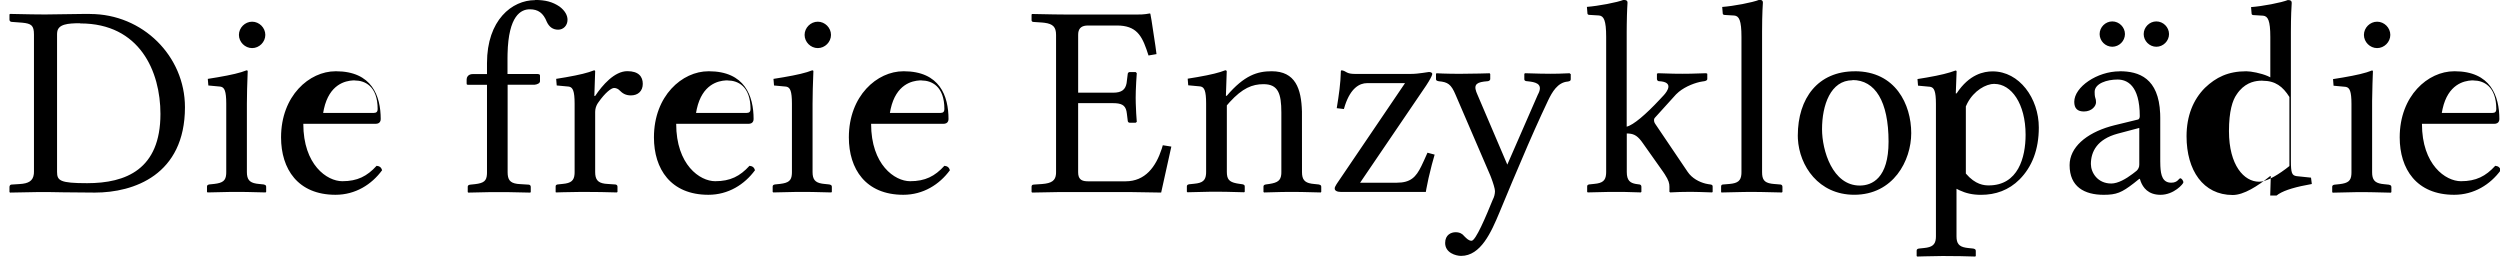
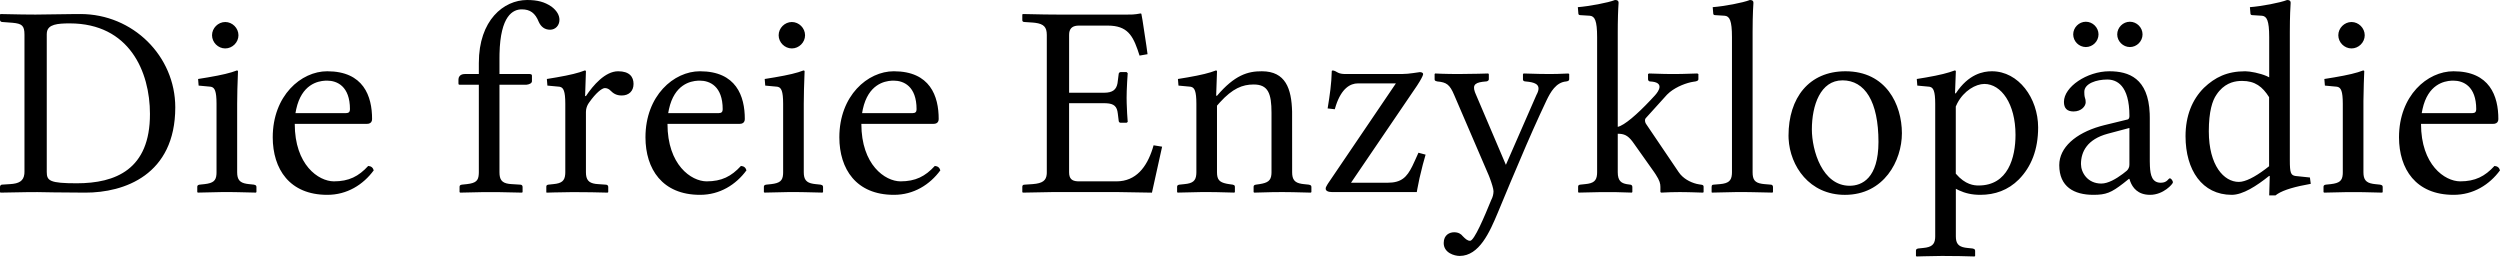
<svg xmlns="http://www.w3.org/2000/svg" viewBox="0 0 118 13">
-   <path d="M92.3 3.33c.017 0 .035.006.044.017l.008.022-.039 1.04h.039c.598-.91 1.29-1.04 1.7-1.04 1.26 0 2.18 1.27 2.18 2.65 0 1.05-.325 1.86-.909 2.45-.507.507-1.13.727-1.82.727-.401 0-.716-.076-1.01-.213l-.146-.073v2.25c0 .327.116.476.432.53l.113.016.247.026c.049.01.09.027.108.062l.01.042v.247l-.027.026-.69-.018a31.932 31.932 0 0 0-1.7.008l-.348.01-.026-.026v-.247c0-.05.022-.076.06-.092l.044-.012.247-.026c.378-.036.53-.157.555-.452l.004-.094V4.9c0-.6-.089-.756-.245-.797l-.04-.008-.56-.052-.026-.312.427-.07c.657-.113 1.05-.214 1.37-.333zm-18.2.143.039.026v.247c0 .065-.052.09-.143.104-.481.039-.74.507-.922.883l-.32.685c-.421.916-.832 1.87-1.38 3.17l-.6 1.44c-.39.935-.883 2.05-1.81 2.05-.247 0-.753-.143-.753-.61 0-.39.286-.507.494-.507.195 0 .325.078.403.182.13.13.221.221.351.221.195 0 .675-1.14 1-1.94a.882.882 0 0 0 .104-.403c0-.111-.086-.385-.176-.624l-.045-.116-1.64-3.81c-.208-.494-.364-.598-.792-.636-.058-.01-.102-.027-.121-.057l-.01-.034v-.26l.027-.026.3.013c.225.007.496.013.79.013.313 0 .624-.006.94-.013l.477-.013.026.04v.233c0 .052-.05.087-.103.1l-.04.004c-.458.036-.648.128-.517.495l.036.09 1.43 3.35 1.44-3.3c.248-.45-.012-.57-.348-.618l-.16-.019c-.051 0-.103-.017-.122-.057l-.007-.034v-.247l.026-.039.733.02c.15.004.306.006.488.006l.379-.005.517-.02zM108 .003c.117 0 .169.039.169.13l-.024.473c-.008.227-.015.529-.015.891v6.07c0 .603.045.713.27.747l.68.071.038.3c-.725.128-1.26.277-1.57.476l-.094.069h-.3l.027-.91-.026-.012c-.598.48-1.25.896-1.77.896-1.4 0-2.18-1.17-2.18-2.77 0-.961.312-1.73.87-2.29.52-.494 1.09-.78 1.95-.78.227 0 .693.09 1.01.226l.124.06v-1.9c0-.787-.113-.987-.34-1.01l-.465-.028c-.03 0-.059-.014-.071-.038l-.007-.027-.026-.312c.533-.039 1.43-.208 1.75-.338zm7.85 3.36c1.71 0 2.12 1.17 2.12 2.26 0 .119-.063.193-.167.214l-.067.006h-3.42c0 1.94 1.12 2.71 1.84 2.71.714 0 1.17-.234 1.62-.727.143.013.221.078.26.208-.494.675-1.26 1.16-2.2 1.16-1.78 0-2.57-1.22-2.57-2.71 0-1.97 1.34-3.12 2.57-3.12zm-100 0c1.71 0 2.12 1.17 2.12 2.26 0 .119-.063.193-.167.214l-.067.006h-3.42c0 1.94 1.12 2.71 1.84 2.71.714 0 1.17-.234 1.62-.727.143.013.221.078.26.208-.494.675-1.26 1.16-2.2 1.16-1.78 0-2.57-1.22-2.57-2.71 0-1.97 1.34-3.12 2.57-3.12zm17.6 0c1.71 0 2.12 1.17 2.12 2.26 0 .119-.063.193-.167.214l-.067.006h-3.42c0 1.94 1.12 2.71 1.84 2.71.714 0 1.17-.234 1.62-.727.143.013.221.078.26.208-.494.675-1.26 1.16-2.2 1.16-1.78 0-2.57-1.22-2.57-2.71 0-1.97 1.34-3.12 2.57-3.12zm54.1 0c1.92 0 2.66 1.57 2.66 2.92 0 1.3-.844 2.91-2.69 2.91-1.68 0-2.59-1.36-2.66-2.64l-.004-.148c0-1.78.961-3.04 2.69-3.04zm-44.9 0c1.71 0 2.12 1.17 2.12 2.26 0 .119-.063.193-.167.214l-.067.006h-3.42c0 1.94 1.12 2.71 1.84 2.71.714 0 1.17-.234 1.62-.727.143.013.221.078.26.208-.494.675-1.26 1.16-2.2 1.16-1.78 0-2.57-1.22-2.57-2.71 0-1.97 1.34-3.12 2.57-3.12zm57.4 0c.913 0 1.84.325 1.91 2l.004.199v2.05l.005.228c.02.442.11.783.514.783.312 0 .351-.208.43-.208.051 0 .142.104.142.195 0 .065-.442.585-1.08.585-.59 0-.827-.353-.932-.626l-.042-.128h-.026l-.26.208c-.572.442-.818.546-1.42.546-.91 0-1.61-.377-1.61-1.4 0-.837.78-1.5 1.92-1.83l.194-.052 1.12-.273c.039-.013.078-.065.078-.156 0-1.47-.61-1.73-1.05-1.73-.494 0-1.08.182-1.08.585 0 .114.008.187.018.232l.008.028a.584.584 0 0 1 .039.234c0 .169-.195.429-.572.429-.3 0-.455-.143-.455-.455 0-.701 1.08-1.44 2.14-1.44zm-42.2-.039c.017 0 .035.006.044.017l.008.022-.039 1.16h.039c.831-.974 1.45-1.16 2.12-1.16 1.12 0 1.4.82 1.43 1.9l.002 2.86c0 .342.118.492.442.545l.103.013.247.026c.048.01.09.027.108.062l.009.042v.247l-.026.026-.82-.02a30.305 30.305 0 0 0-.27-.004l-.3-.002c-.168 0-.31.002-.442.004l-.843.022-.026-.026v-.247c0-.049.022-.075.06-.091l.044-.013.182-.026c.378-.059.53-.16.555-.462l.003-.096v-2.81c0-.91-.156-1.34-.844-1.34-.53 0-.994.19-1.59.842l-.139.159v3.14c0 .342.107.47.45.539l.11.019.181.026c.049.01.083.027.097.062l.007.042v.247l-.026.026-.86-.022a26.272 26.272 0 0 0-.465-.004l-.285.001-1.07.025-.026-.026v-.247c0-.049.022-.076.06-.091l.044-.013.247-.026c.39-.035.532-.157.555-.462l.003-.097v-3.23c0-.6-.088-.756-.245-.797l-.04-.008-.56-.052-.025-.312.459-.076c.634-.11 1.04-.21 1.33-.327zm54.1 0c.026 0 .052.013.052.039l-.021.584c-.008.25-.015.546-.017.816v3.37c0 .342.117.492.441.545l.103.013.247.026c.049.01.09.027.108.062l.01.042v.247l-.027.026-.837-.02a31.157 31.157 0 0 0-.269-.004h-.554l-1.08.024-.026-.026v-.247c0-.049.022-.075.06-.091l.044-.013.247-.026c.401-.047.535-.159.555-.462l.003-.096v-3.23c0-.6-.088-.756-.245-.797l-.04-.008-.56-.052-.025-.312.467-.076c.648-.111 1.07-.21 1.36-.327zM54.25.634c.026 0 .04.006.047.017l.056.313c.05.31.126.804.182 1.2l.052.39-.377.065c-.269-.844-.492-1.35-1.33-1.41l-.164-.005h-1.36c-.277 0-.43.103-.462.344l-.005.097v2.73h1.65c.413 0 .58-.15.636-.45l.052-.42c0-.039.022-.078.055-.095l.036-.009h.286l.052.052-.027.414c-.018.318-.025.57-.025.755l.004.247c.003.136.01.293.02.477l.028.406-.052.04h-.286c-.049 0-.075-.037-.086-.072l-.044-.357c-.035-.342-.178-.47-.536-.491l-.114-.003h-1.65v3.26c0 .316.147.41.385.426l.083.003h1.77c.929 0 1.43-.68 1.71-1.54l.048-.163.403.064-.48 2.17-1.54-.025h-3.21l-1.34.025-.027-.026v-.26c0-.029.015-.065.055-.082l.049-.009.39-.026c.464-.035.634-.17.659-.472l.003-.086v-6.48c0-.37-.142-.52-.546-.573l-.117-.012-.39-.026c-.072 0-.095-.033-.102-.067L48.69.946v-.26l.026-.026 1.03.02.624.006h3.29l.248-.005c.132-.007.216-.021.363-.047zm-29-.636c.494 0 .831.09 1.16.312.26.195.377.416.377.623 0 .273-.195.468-.442.468-.26 0-.429-.143-.533-.364-.169-.429-.416-.598-.805-.598-.413 0-1.01.289-1.05 2.1l-.003.215v.74h1.43c.05 0 .083.015.097.044l.007.034v.26c0 .1-.134.153-.245.166L25.19 4h-1.23v4.13c0 .342.107.502.449.548l.11.01.429.027c.039 0 .078.021.095.06l.009.043v.247l-.026.026-1.09-.023h-.783l-1.05.023-.026-.026V8.82c0-.048.022-.075.06-.09l.044-.013.247-.026c.417-.048.539-.161.556-.47l.002-.089v-4.13h-.896c-.039 0-.056-.007-.062-.038l-.003-.04v-.169c0-.09.05-.222.22-.253l.08-.006h.661v-.52c0-2.03 1.18-2.97 2.27-2.97zm51.4 0c.093 0 .145.025.163.081l.006.049s-.028.382-.036 1.02l-.003.34v4.49c.314-.072.907-.581 1.55-1.27l.207-.221c.174-.194.466-.62-.226-.654a.1.1 0 0 1-.096-.066l-.008-.038v-.247l.03-.014c.005-.003.01-.008.01-.012l.743.022c.118.002.248.004.412.004l.394-.004.736-.022.052.026v.247c0 .052-.05.079-.103.094l-.04.01-.09.013c-.307.045-.783.22-1.11.489l-.132.12-.987 1.09a.167.167 0 0 0-.052.13c0 .044.011.087.03.127l.035.056 1.52 2.25c.205.307.548.484.849.559l.126.025.09.013c.073.01.105.03.114.07l.003.034v.247l-.026.026-.547-.018a22.009 22.009 0 0 0-.269-.006l-.288-.002c-.325 0-.532.01-.743.02l-.128.006-.039-.026V8.81c0-.15-.03-.29-.22-.584l-.079-.118-.948-1.34c-.23-.335-.4-.444-.663-.464l-.103-.004v1.82c0 .411.171.516.424.562l.161.023c.04 0 .078.022.095.06l.01.044v.247l-.027.026-.793-.023-.674-.001-1.04.024-.026-.026v-.247c0-.049.015-.076.05-.091l.041-.013.247-.026c.39-.035.532-.157.555-.462l.004-.097v-6.38c0-.788-.113-.988-.34-1.01l-.465-.028c-.03 0-.059-.015-.072-.039l-.006-.026-.026-.312c.52-.04 1.43-.208 1.75-.338zM4.25.66c2.49 0 4.48 1.99 4.48 4.4 0 3.2-2.42 4.03-4.25 4.03l-1.49-.013c-.313-.006-.546-.011-.769-.013l-.408.001-1.34.025-.026-.026V8.83c0-.049.022-.09.055-.108l.036-.01.39-.025c.413-.024.633-.144.67-.478l.005-.107v-6.47c0-.432-.122-.52-.559-.562l-.48-.036c-.048 0-.09-.022-.108-.06L.447.93V.683L.473.657l1.03.02c.214.004.421.006.624.006l1.81-.025h.308zm7.39 2.66c.026 0 .052.013.052.039l-.029.847c-.006.227-.01.47-.01.686v3.23c0 .342.118.492.442.545l.103.013.247.026c.049.01.09.027.108.062l.01.042v.247l-.027.026-.837-.02a31.157 31.157 0 0 0-.269-.004h-.554l-1.08.024-.026-.026V8.81c0-.049.022-.075.06-.091l.044-.013.247-.026c.401-.047.535-.159.555-.462l.003-.096v-3.23c0-.6-.088-.756-.245-.797l-.04-.008-.56-.052-.026-.312.467-.076c.648-.111 1.07-.21 1.36-.327zm26.7 0c.026 0 .052.013.052.039l-.029.847-.01.686v3.23c0 .342.118.492.442.545l.103.013.247.026c.049.01.09.027.108.062l.01.042v.247l-.027.026-.837-.02a31.157 31.157 0 0 0-.269-.004h-.554l-1.08.024-.026-.026V8.81c0-.049.022-.075.06-.091l.044-.013.247-.026c.401-.047.535-.159.555-.462l.003-.096v-3.23c0-.6-.088-.756-.245-.797l-.04-.008-.56-.052-.026-.312.467-.076c.648-.111 1.07-.21 1.36-.327zm-10.3 0c.017 0 .035.006.044.017l.008.022-.039 1.17h.039c.338-.507.909-1.17 1.52-1.17.533 0 .727.26.727.598s-.221.546-.559.546c-.26 0-.403-.104-.533-.234a.368.368 0 0 0-.26-.117c-.143 0-.429.234-.74.675a.764.764 0 0 0-.148.354l-.007.1v2.84c0 .343.118.503.452.549l.107.01.377.026c.048 0 .09.022.108.06l.009.044v.247l-.026.026-.761-.018a35.653 35.653 0 0 0-1.771.008l-.348.01-.013-.026V8.81c0-.049.014-.075.049-.091l.042-.013.247-.026c.39-.035.532-.157.555-.462l.003-.097v-3.23c0-.6-.089-.756-.245-.797l-.04-.008-.56-.052-.026-.312.46-.076c.633-.11 1.04-.21 1.33-.327zm55-3.33c.117 0 .169.039.169.13l-.02.365c-.01.235-.019.576-.019.999v6.64c0 .342.097.492.436.545l.109.013.312.026c.039 0 .078.022.095.06l.009.044v.247l-.026.026-.923-.021a26.102 26.102 0 0 0-.331-.004l-.512.001-1.09.024-.013-.026v-.247c0-.049.015-.083.05-.097l.04-.007.313-.026c.39-.035.532-.157.555-.462l.003-.097v-6.38c0-.788-.113-.988-.339-1.01l-.466-.028c-.029 0-.058-.015-.071-.039L81.314.64l-.026-.312c.533-.04 1.43-.208 1.75-.338zm-19.7 3.33c.196.035.198.141.487.164l.123.005h2.64c.377 0 .792-.091.857-.091.09 0 .156.039.156.09 0 .04-.04.145-.161.347l-.125.199-3.12 4.59h1.73c.653 0 .906-.263 1.16-.782l.121-.257.169-.377.338.09-.134.48c-.121.458-.204.846-.258 1.14l-.024.142h-4c-.195 0-.3-.064-.3-.156 0-.054.01-.09.073-.19l.045-.07 3.2-4.72h-1.79c-.364 0-.773.239-1.04 1.04l-.055.182-.338-.04c.104-.635.182-1.17.195-1.75 0-.025.026-.038.052-.038zm24.1.468c-1.04 0-1.44 1.18-1.44 2.31 0 1 .494 2.66 1.78 2.66.585 0 1.36-.351 1.36-2.07 0-1.91-.636-2.91-1.7-2.91zm6.7.169c-.408 0-.97.321-1.28.912l-.072.153v3.17c.455.533.87.559 1.08.559 1.39 0 1.74-1.32 1.74-2.39 0-1.47-.675-2.4-1.47-2.4zm6.84 2.08-1.03.273c-.961.26-1.26.844-1.26 1.43 0 .403.312.922.961.922.318 0 .696-.219 1.01-.456l.131-.102a.4.4 0 0 0 .173-.245l.009-.093v-1.73zm-97.2-4.94c-.591 0-1.03.045-1.08.415l-.007.091v6.51c0 .416.143.533 1.42.533 1.83 0 3.46-.649 3.46-3.27 0-2-.974-4.27-3.78-4.27zm103 2.71-.139.005c-.286.02-.729.128-1.07.645-.195.273-.364.792-.364 1.73 0 1.62.714 2.39 1.42 2.39.304 0 .745-.221 1.26-.606l.173-.134v-3.26c-.312-.494-.662-.766-1.27-.766zm9.97-.013-.092.002c-.351.019-1.11.174-1.37 1.35l-.035.184h2.39c.13 0 .182-.065.182-.182 0-1.09-.61-1.35-1.08-1.35zm-100 0-.092.002c-.351.019-1.11.174-1.37 1.35l-.035.184h2.39c.13 0 .182-.065.182-.182 0-1.09-.61-1.35-1.08-1.35zm17.6 0-.092.002c-.351.019-1.11.174-1.37 1.35l-.035.184h2.39c.13 0 .182-.065.182-.182 0-1.09-.61-1.35-1.08-1.35zm9.15 0-.092.002c-.351.019-1.11.174-1.37 1.35l-.035.184h2.39c.13 0 .182-.065.182-.182 0-1.09-.61-1.35-1.08-1.35zm-31.6-2.77c.338 0 .623.286.623.623s-.286.623-.623.623-.623-.286-.623-.623.286-.623.623-.623zm26.7 0c.338 0 .623.286.623.623s-.286.623-.623.623c-.338 0-.623-.286-.623-.623s.286-.623.623-.623zm73.6 0c.338 0 .623.286.623.623s-.286.623-.623.623-.623-.286-.623-.623.286-.623.623-.623zm-12.5-.013c.325 0 .598.273.598.598a.605.605 0 0 1-.598.598.605.605 0 0 1-.598-.598c0-.325.273-.598.598-.598zm2.08 0c.325 0 .598.273.598.598 0 .325-.273.598-.598.598s-.598-.273-.598-.598c0-.325.273-.598.598-.598z" fill="#000" fill-rule="nonzero" />
+   <path d="M92.264 3.325c.017 0 .035.006.044.018l.008.021-.039 1.04h.039c.598-.91 1.29-1.04 1.702-1.04 1.26 0 2.18 1.27 2.182 2.65 0 1.05-.325 1.86-.91 2.455-.506.507-1.13.727-1.818.727-.401 0-.716-.076-1.01-.212l-.146-.073v2.247c0 .327.116.476.432.53l.114.015.246.026c.049.01.09.027.108.062l.01.042v.247l-.027.026-.69-.018a31.918 31.918 0 0 0-1.702.008l-.348.01-.026-.026v-.247c0-.049.021-.075.06-.091l.043-.013.247-.026c.378-.035.53-.157.555-.451l.004-.094V4.897c0-.6-.089-.756-.245-.797l-.041-.008-.559-.052-.025-.312.426-.07c.657-.113 1.05-.214 1.366-.333zm-18.237.143.039.026v.247c0 .065-.052.09-.143.104-.48.039-.74.507-.922.883l-.32.685c-.42.916-.832 1.87-1.38 3.175l-.6 1.44c-.39.935-.882 2.05-1.805 2.052-.247 0-.753-.143-.753-.61 0-.39.286-.508.493-.507.195 0 .325.078.403.182.13.13.221.22.35.22.196 0 .676-1.14 1.001-1.935a.88.88 0 0 0 .104-.403c0-.11-.086-.385-.176-.624l-.045-.116-1.637-3.806c-.208-.494-.364-.598-.792-.636-.058-.01-.102-.027-.12-.057l-.01-.034v-.26l.026-.026.3.013c.225.007.496.013.791.013.312 0 .623-.006.94-.013l.476-.013.026.04v.233c0 .052-.05.087-.103.1l-.04.004c-.458.036-.648.128-.516.495l.036.09 1.428 3.35 1.442-3.299c.248-.45-.012-.569-.348-.618l-.158-.018c-.052 0-.104-.017-.123-.057l-.007-.034v-.247l.026-.039.733.02c.151.004.306.006.488.006l.379-.005.517-.02zM107.95 0c.117 0 .169.039.169.13l-.024.472c-.008.227-.015.53-.015.892V7.56c0 .603.045.713.27.747l.678.071.04.299c-.726.129-1.26.278-1.57.477l-.094.068h-.298l.026-.909-.026-.013c-.598.481-1.25.896-1.767.896-1.4 0-2.18-1.17-2.182-2.766 0-.961.312-1.73.87-2.286.52-.494 1.09-.78 1.949-.78.227 0 .693.09 1.006.225l.124.061V1.754c0-.788-.113-.988-.34-1.011L106.3.714c-.029 0-.058-.014-.07-.038l-.008-.027-.026-.311c.533-.04 1.43-.208 1.754-.338zm7.855 3.364c1.71 0 2.12 1.17 2.117 2.26 0 .12-.063.193-.167.215l-.067.006h-3.416c0 1.94 1.12 2.71 1.844 2.715.714 0 1.17-.234 1.624-.728.143.013.221.078.26.208-.494.675-1.26 1.16-2.195 1.156-1.78 0-2.57-1.22-2.572-2.714 0-1.97 1.34-3.12 2.572-3.118zm-100.36 0c1.71 0 2.12 1.17 2.117 2.26 0 .12-.063.193-.167.215l-.067.006h-3.416c0 1.94 1.12 2.71 1.844 2.715.714 0 1.17-.234 1.624-.728.143.013.221.078.26.208-.494.675-1.26 1.16-2.195 1.156-1.78 0-2.57-1.22-2.572-2.714 0-1.97 1.34-3.12 2.572-3.118zm17.593 0c1.71 0 2.12 1.17 2.117 2.26 0 .12-.063.193-.167.215l-.067.006h-3.416c0 1.94 1.12 2.71 1.844 2.715.714 0 1.17-.234 1.624-.728.143.013.221.078.26.208-.494.675-1.26 1.16-2.195 1.156-1.78 0-2.57-1.22-2.572-2.714 0-1.97 1.34-3.12 2.572-3.118zm54.069 0c1.92 0 2.66 1.57 2.663 2.923 0 1.3-.844 2.91-2.69 2.91-1.68 0-2.59-1.36-2.658-2.646l-.004-.147c0-1.78.961-3.04 2.689-3.04zm-44.918 0c1.71 0 2.12 1.17 2.117 2.26 0 .12-.063.193-.167.215l-.067.006h-3.416c0 1.94 1.12 2.71 1.844 2.715.714 0 1.17-.234 1.624-.728.143.013.221.078.26.208-.494.675-1.26 1.16-2.195 1.156-1.78 0-2.57-1.22-2.572-2.714 0-1.97 1.34-3.12 2.572-3.118zm57.372 0c.913 0 1.84.325 1.905 1.996l.004.2v2.053l.006.229c.02.442.109.783.514.783.312 0 .35-.208.428-.208.052 0 .143.104.143.195 0 .065-.442.585-1.078.584-.59 0-.827-.353-.932-.625l-.042-.128h-.026l-.26.208c-.572.442-.818.546-1.416.545-.909 0-1.61-.377-1.61-1.402 0-.837.78-1.5 1.923-1.832l.194-.052 1.117-.273c.04-.013.078-.065.078-.156 0-1.47-.61-1.73-1.052-1.727-.494 0-1.08.182-1.078.584 0 .114.008.187.018.232l.008.028a.584.584 0 0 1 .039.234c0 .169-.195.429-.572.429-.299 0-.455-.143-.454-.455 0-.701 1.08-1.44 2.143-1.442zm-42.17-.039c.017 0 .034.006.044.018l.008.021-.04 1.156h.04c.83-.974 1.45-1.16 2.117-1.156 1.12 0 1.4.82 1.427 1.903l.002 2.864c0 .342.118.492.442.545l.103.014.247.026c.049.01.09.027.108.062l.009.042v.246l-.026.026-.82-.02a30.103 30.103 0 0 0-.27-.004l-.3-.002c-.169 0-.31.002-.443.004l-.843.022-.026-.026V8.82c0-.05.022-.076.06-.092l.044-.012.182-.026c.378-.06.53-.161.555-.462l.004-.097V5.325c0-.909-.156-1.34-.845-1.337-.53 0-.994.19-1.588.841l-.14.159V8.13c0 .342.108.47.45.54l.11.019.181.026c.049.01.083.026.097.062l.007.042v.246l-.026.026-.86-.022a26.251 26.251 0 0 0-.465-.004l-.285.002-1.066.024-.026-.026V8.82c0-.05.022-.076.06-.092l.044-.012.247-.026c.39-.036.532-.157.555-.462l.004-.097V4.897c0-.6-.089-.756-.246-.797l-.04-.008-.559-.052-.026-.312.459-.076c.634-.11 1.04-.21 1.334-.327zm54.15 0c.026 0 .052.013.052.04l-.022.583c-.007.25-.015.546-.017.816v3.367c0 .342.118.492.442.545l.103.014.247.026c.049.01.09.027.108.062l.009.042v.246l-.026.026-.837-.02a31.24 31.24 0 0 0-.269-.004h-.554l-1.08.024-.027-.026V8.82c0-.049.022-.076.06-.092l.044-.012.247-.026c.401-.047.535-.16.556-.462l.003-.097V4.897c0-.6-.089-.756-.246-.797l-.04-.008-.559-.052-.026-.312.467-.076c.648-.11 1.07-.21 1.365-.327zM53.826.636c.026 0 .04.006.047.018l.056.313c.05.31.126.804.182 1.201l.053.39-.377.066c-.27-.844-.492-1.35-1.33-1.41l-.164-.006h-1.364c-.277 0-.43.103-.462.344l-.005.098v2.727h1.65c.412 0 .58-.15.635-.45l.053-.42c0-.039.021-.078.054-.095l.036-.009h.286l.052.052-.027.414c-.018.318-.025.57-.025.755l.004.247c.003.136.01.293.02.477l.028.406-.052.04h-.286c-.048 0-.075-.037-.085-.072l-.044-.358c-.036-.342-.178-.47-.536-.49l-.114-.003h-1.65v3.26c0 .316.148.41.386.426l.082.003h1.767c.929 0 1.43-.68 1.705-1.539l.048-.163.403.065-.48 2.17-1.542-.026h-3.209l-1.342.025-.026-.026v-.26c0-.029.015-.065.055-.082l.05-.008.389-.026c.464-.036.634-.17.659-.472l.003-.087V1.65c0-.37-.142-.52-.545-.573l-.117-.012-.39-.026c-.072 0-.095-.033-.102-.066l-.002-.025v-.26l.026-.026 1.026.021.624.005h3.286l.248-.004c.132-.007.216-.022.363-.048zM24.874 0c.494 0 .83.09 1.156.312.26.195.377.416.376.623 0 .273-.195.468-.441.468-.26 0-.43-.143-.533-.364-.169-.429-.416-.598-.805-.597-.413 0-1.01.289-1.05 2.096l-.002.216v.74h1.429c.048 0 .082.015.096.044l.008.034v.26c0 .1-.134.153-.246.165l-.053.004h-1.234v4.13c0 .342.107.502.449.548l.11.01.428.027c.039 0 .078.022.095.06l.009.044v.246l-.026.026-1.092-.023h-.783l-1.048.023-.026-.026V8.82c0-.05.022-.076.06-.092l.044-.012.247-.026c.417-.048.539-.161.556-.47l.003-.089v-4.13h-.897c-.039 0-.056-.008-.062-.039l-.003-.04v-.168c0-.091.05-.222.22-.253l.08-.007h.662v-.52C22.6.944 23.78.004 24.874 0zm51.354 0c.093 0 .145.025.162.081l.007.049s-.029.382-.037 1.022l-.002.342v4.494c.314-.072.907-.582 1.552-1.267l.207-.223c.174-.194.466-.619-.227-.653a.1.1 0 0 1-.096-.066l-.007-.038v-.247l.028-.013c.006-.004.01-.009.01-.013l.744.022c.118.003.248.004.413.004l.394-.004.736-.022.052.026v.247c0 .052-.05.079-.104.094l-.04.01-.09.013c-.307.045-.783.22-1.115.49l-.132.12-.987 1.091a.167.167 0 0 0-.052.13.29.29 0 0 0 .03.126l.035.056 1.52 2.247c.204.307.547.484.848.56l.126.025.09.013c.073.01.104.029.114.07l.003.034v.246l-.026.026-.547-.017a21.84 21.84 0 0 0-.27-.006l-.287-.003c-.325 0-.532.01-.742.02l-.128.006-.039-.026V8.82c0-.15-.03-.29-.22-.584l-.079-.118-.948-1.338c-.23-.335-.4-.444-.663-.464l-.103-.003V8.13c0 .411.17.516.424.562l.16.023c.04 0 .078.022.095.06l.01.044v.246l-.027.026-.793-.023h-.674l-1.04.023-.026-.026V8.82c0-.05.015-.076.05-.092l.041-.012.247-.026c.39-.036.532-.157.555-.462l.004-.097V1.754c0-.788-.113-.988-.34-1.011l-.466-.029c-.029 0-.058-.014-.071-.038L74.5.649l-.026-.311c.52-.04 1.43-.208 1.754-.338zM3.792.662c2.49 0 4.48 1.99 4.481 4.404 0 3.2-2.42 4.03-4.247 4.026L2.538 9.08c-.313-.006-.546-.012-.768-.013l-.408.001-1.337.024-.026-.025v-.234c0-.049.022-.09.055-.108l.036-.01.39-.025c.412-.024.632-.144.67-.478l.005-.107V1.637c0-.432-.122-.52-.56-.562l-.48-.036c-.048 0-.09-.022-.107-.06l-.01-.044V.688L.026.663l1.026.02c.214.003.42.005.623.005l1.81-.024.308-.001zm7.39 2.663c.025 0 .051.013.051.04l-.029.846c-.006.227-.01.47-.01.686V8.13c0 .342.118.492.442.545l.104.014.246.026c.05.01.09.027.108.062l.01.042v.246l-.027.026-.837-.02a31.24 31.24 0 0 0-.268-.004h-.555l-1.08.024-.026-.026V8.82c0-.05.022-.076.06-.092l.044-.012.246-.026c.401-.047.535-.16.556-.462l.003-.097V4.897c0-.6-.089-.756-.245-.797l-.04-.008-.56-.052-.025-.312.466-.076c.648-.11 1.07-.21 1.365-.327zm26.743 0c.026 0 .052.013.052.04l-.029.846-.01.686V8.13c0 .342.118.492.442.545l.104.014.246.026c.05.01.09.027.108.062l.01.042v.246l-.027.026-.837-.02a31.24 31.24 0 0 0-.268-.004h-.555l-1.08.024-.026-.026V8.82c0-.05.022-.076.06-.092l.044-.012.246-.026c.401-.047.535-.16.556-.462l.003-.097V4.897c0-.6-.089-.756-.245-.797l-.04-.008-.56-.052-.025-.312.466-.076c.648-.11 1.07-.21 1.365-.327zm-10.32 0c.016 0 .034.006.043.018l.008.021-.039 1.17h.04c.337-.508.908-1.17 1.519-1.17.533 0 .727.26.727.598s-.22.546-.558.545c-.26 0-.403-.104-.533-.234a.367.367 0 0 0-.26-.116c-.143 0-.429.234-.74.675a.77.77 0 0 0-.149.354l-.007.1v2.845c0 .342.118.502.452.548l.107.01.376.027c.049 0 .09.022.108.06l.01.044v.246l-.027.026-.761-.017a35.877 35.877 0 0 0-1.774.008l-.348.01-.013-.027V8.82c0-.05.014-.076.049-.092l.042-.012.246-.026c.39-.036.532-.157.555-.462l.004-.097V4.897c0-.6-.089-.756-.245-.797l-.04-.008-.56-.052-.025-.312.458-.076c.634-.11 1.04-.21 1.334-.327zM82.594 0c.116 0 .168.039.168.13l-.02.365c-.01.235-.019.576-.019.999V8.13c0 .342.097.492.436.545l.11.014.311.026c.04 0 .078.022.095.06l.01.044v.246l-.027.026-.923-.02a26.144 26.144 0 0 0-.33-.005l-.512.001-1.092.024-.013-.026V8.82c0-.049.014-.083.049-.097l.042-.007.311-.026c.39-.036.532-.157.555-.462l.004-.097V1.754c0-.788-.113-.988-.34-1.011l-.466-.029c-.029 0-.058-.014-.07-.038l-.007-.027-.026-.311C81.374.298 82.27.13 82.594 0zM62.911 3.325c.196.035.198.141.487.165l.124.004h2.636c.377 0 .792-.09.858-.09.09 0 .156.038.156.09 0 .04-.04.144-.161.347l-.125.199-3.118 4.585h1.728c.653 0 .906-.263 1.165-.782l.12-.257.17-.377.337.09-.134.481c-.12.458-.204.846-.257 1.145l-.024.141h-4c-.196 0-.3-.065-.3-.155 0-.055.01-.09.073-.191l.044-.07 3.196-4.714h-1.793c-.364 0-.773.238-1.037 1.04l-.054.18-.338-.038c.104-.636.182-1.17.195-1.754 0-.026.026-.039.052-.039zm24.051.468c-1.04 0-1.44 1.18-1.442 2.312 0 1 .494 2.66 1.78 2.663.585 0 1.36-.351 1.364-2.066 0-1.91-.636-2.91-1.702-2.91zm6.702.169c-.408 0-.97.32-1.279.911l-.072.154v3.17c.455.532.87.558 1.079.558 1.39 0 1.74-1.32 1.74-2.39 0-1.47-.675-2.4-1.468-2.403zm6.844 2.078-1.026.273c-.961.26-1.26.844-1.26 1.429 0 .403.312.922.96.922.319 0 .697-.22 1.013-.456l.13-.103a.4.4 0 0 0 .174-.245l.009-.092V6.04zM3.298 1.104c-.591 0-1.03.045-1.084.415l-.007.092v6.507c0 .416.143.533 1.416.533 1.83 0 3.46-.65 3.455-3.273 0-2-.974-4.27-3.78-4.274zm102.53 2.715-.139.005c-.286.02-.729.128-1.07.644-.194.273-.363.792-.363 1.728 0 1.62.714 2.39 1.416 2.39.304 0 .745-.221 1.256-.606l.173-.134v-3.26c-.312-.495-.662-.767-1.273-.767zm9.972-.013-.092.002c-.351.019-1.11.174-1.367 1.347l-.035.184h2.39c.13 0 .182-.065.182-.182 0-1.09-.61-1.35-1.078-1.351zm-100.36 0-.092.002c-.351.019-1.11.174-1.367 1.347l-.035.184h2.39c.13 0 .182-.065.182-.182 0-1.09-.61-1.35-1.078-1.351zm17.593 0-.092.002c-.351.019-1.11.174-1.367 1.347l-.035.184h2.39c.13 0 .182-.065.182-.182 0-1.09-.61-1.35-1.078-1.351zm9.151 0-.092.002c-.35.019-1.11.174-1.367 1.347l-.034.184h2.39c.13 0 .182-.065.181-.182 0-1.09-.61-1.35-1.078-1.351zM10.631 1.039c.338 0 .623.286.624.624s-.286.623-.624.623-.623-.286-.623-.623.286-.623.623-.624zm26.744 0c.338 0 .623.286.624.624s-.286.623-.624.623-.623-.286-.623-.623.286-.623.623-.624zm73.616 0c.338 0 .623.286.624.624s-.286.623-.624.623-.623-.286-.623-.623.286-.623.623-.624zm-12.539-.013c.325 0 .598.273.598.598a.604.604 0 0 1-.598.597.604.604 0 0 1-.597-.597c0-.325.273-.598.597-.598zm2.079 0c.325 0 .598.273.597.598 0 .325-.273.598-.597.597s-.598-.273-.598-.597c0-.325.273-.598.598-.598z" fill="#000" fill-rule="nonzero" />
</svg>
